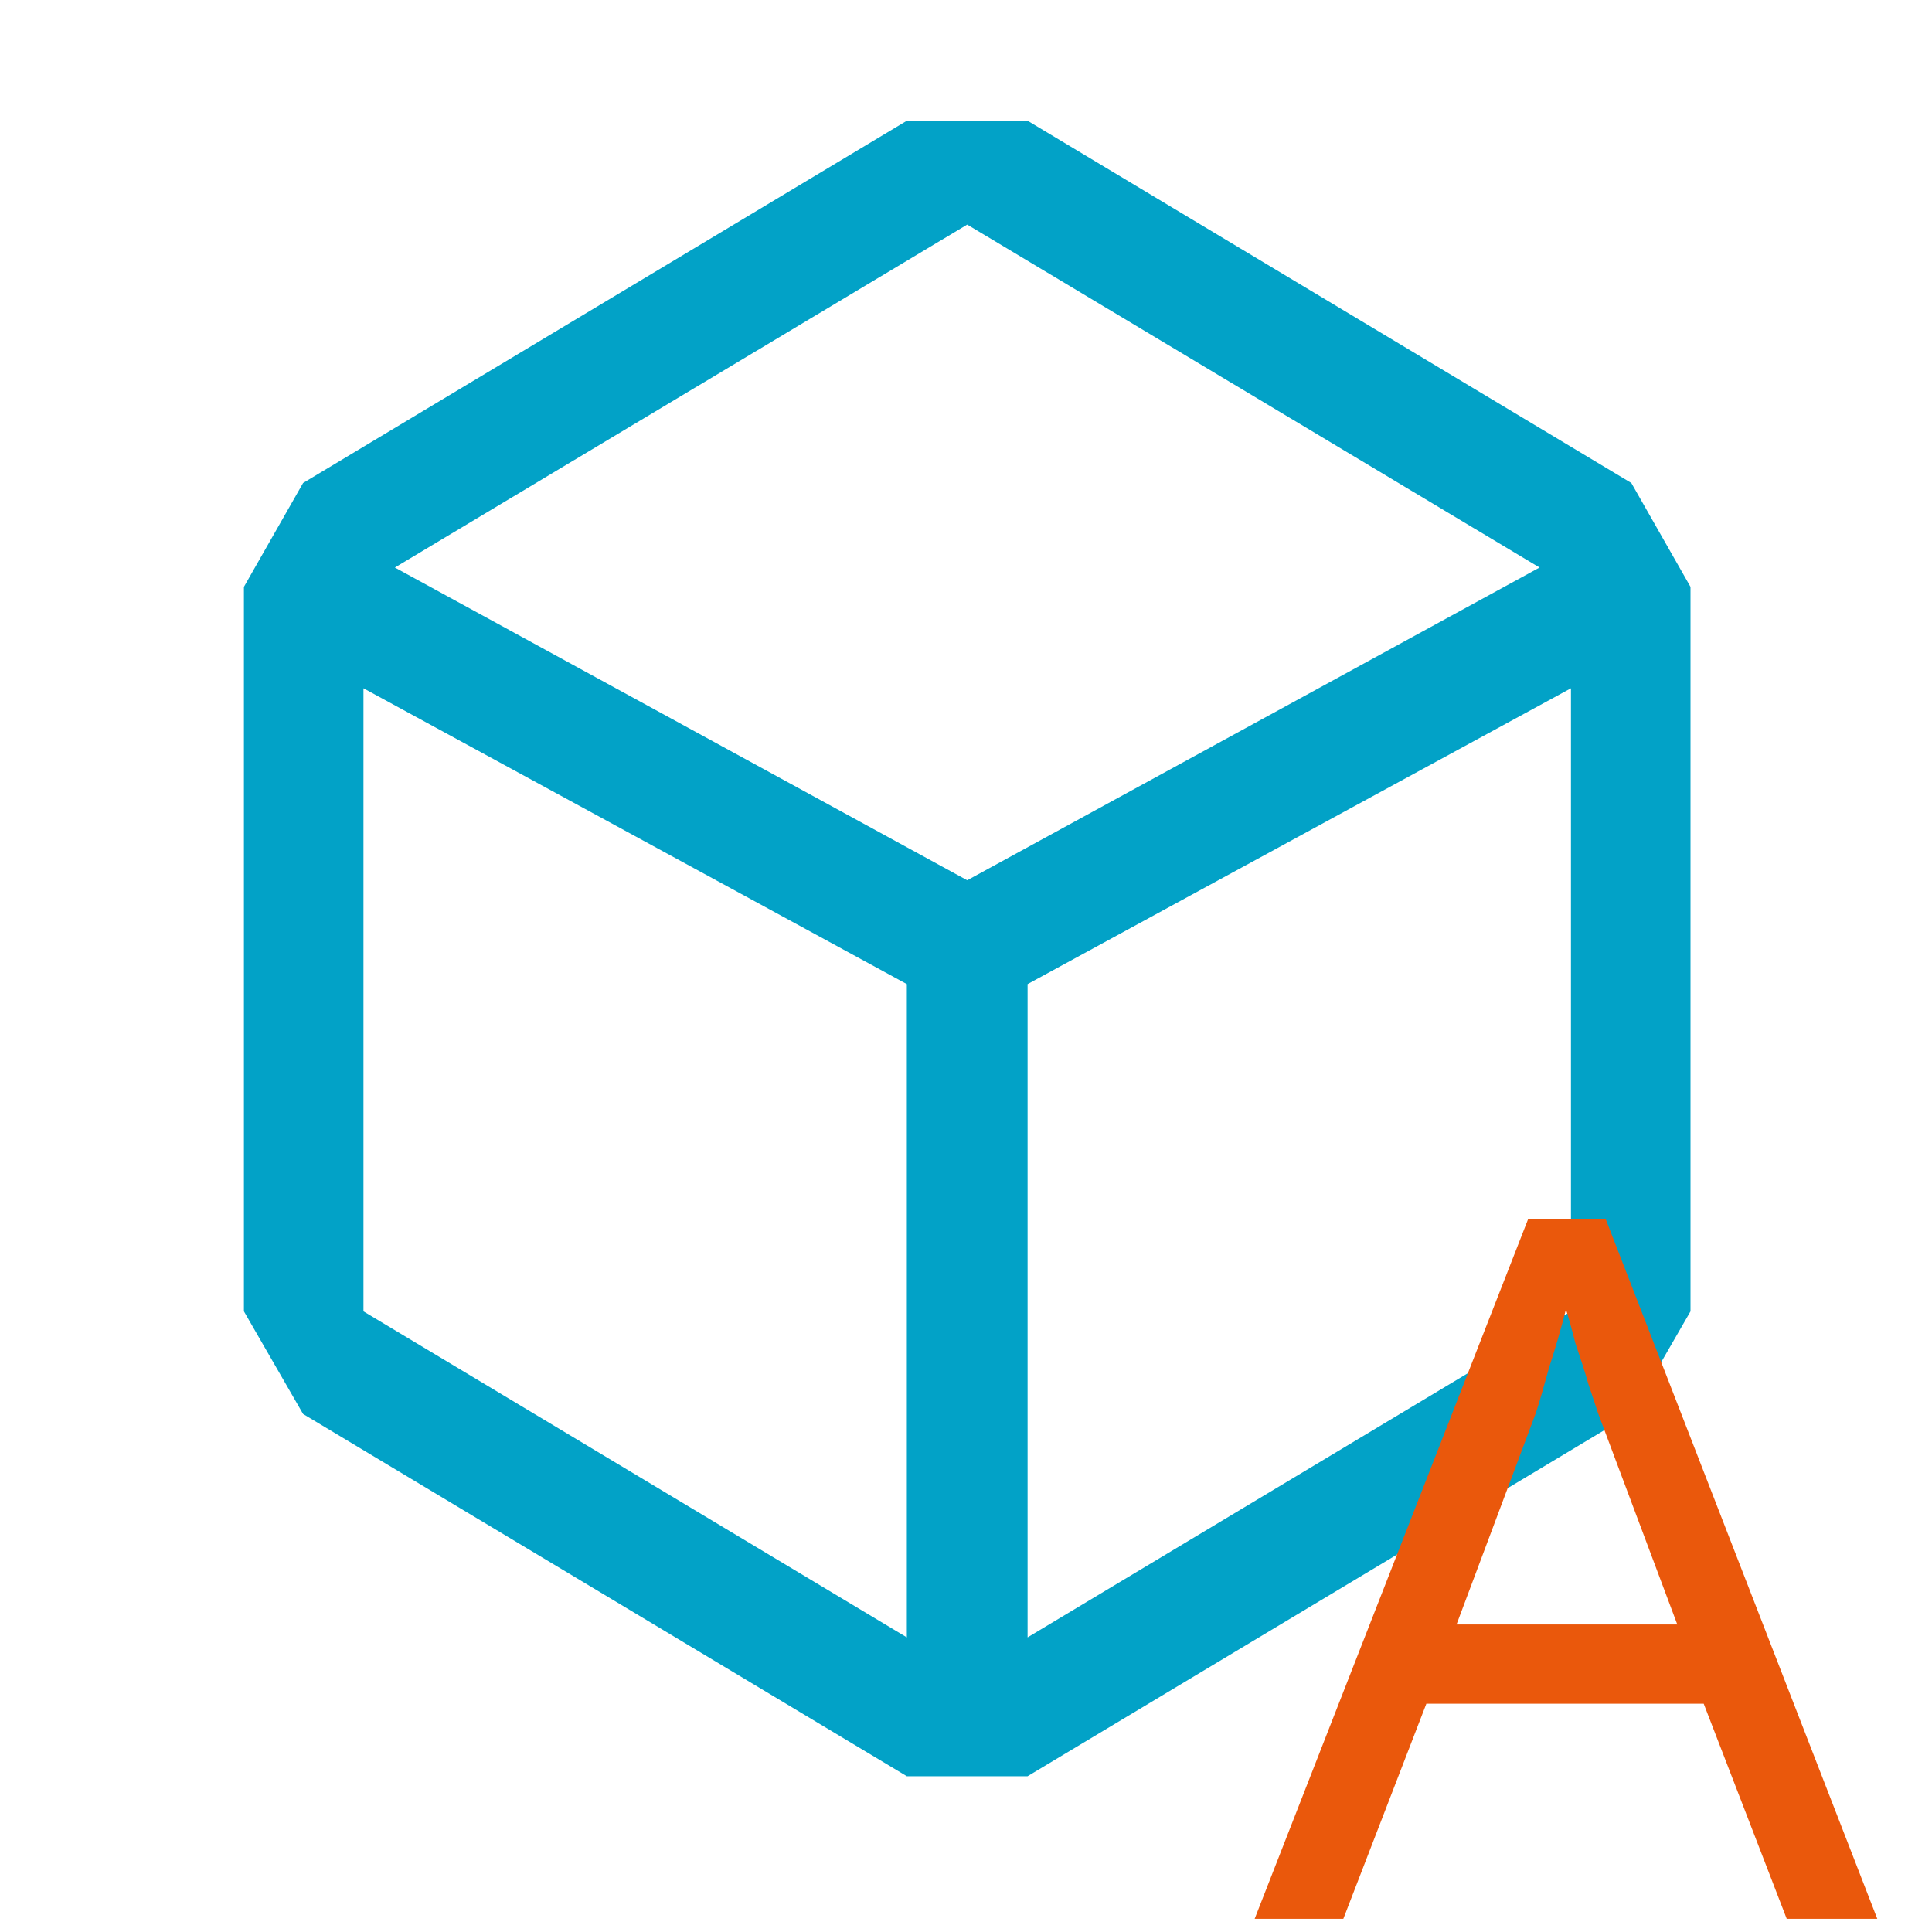
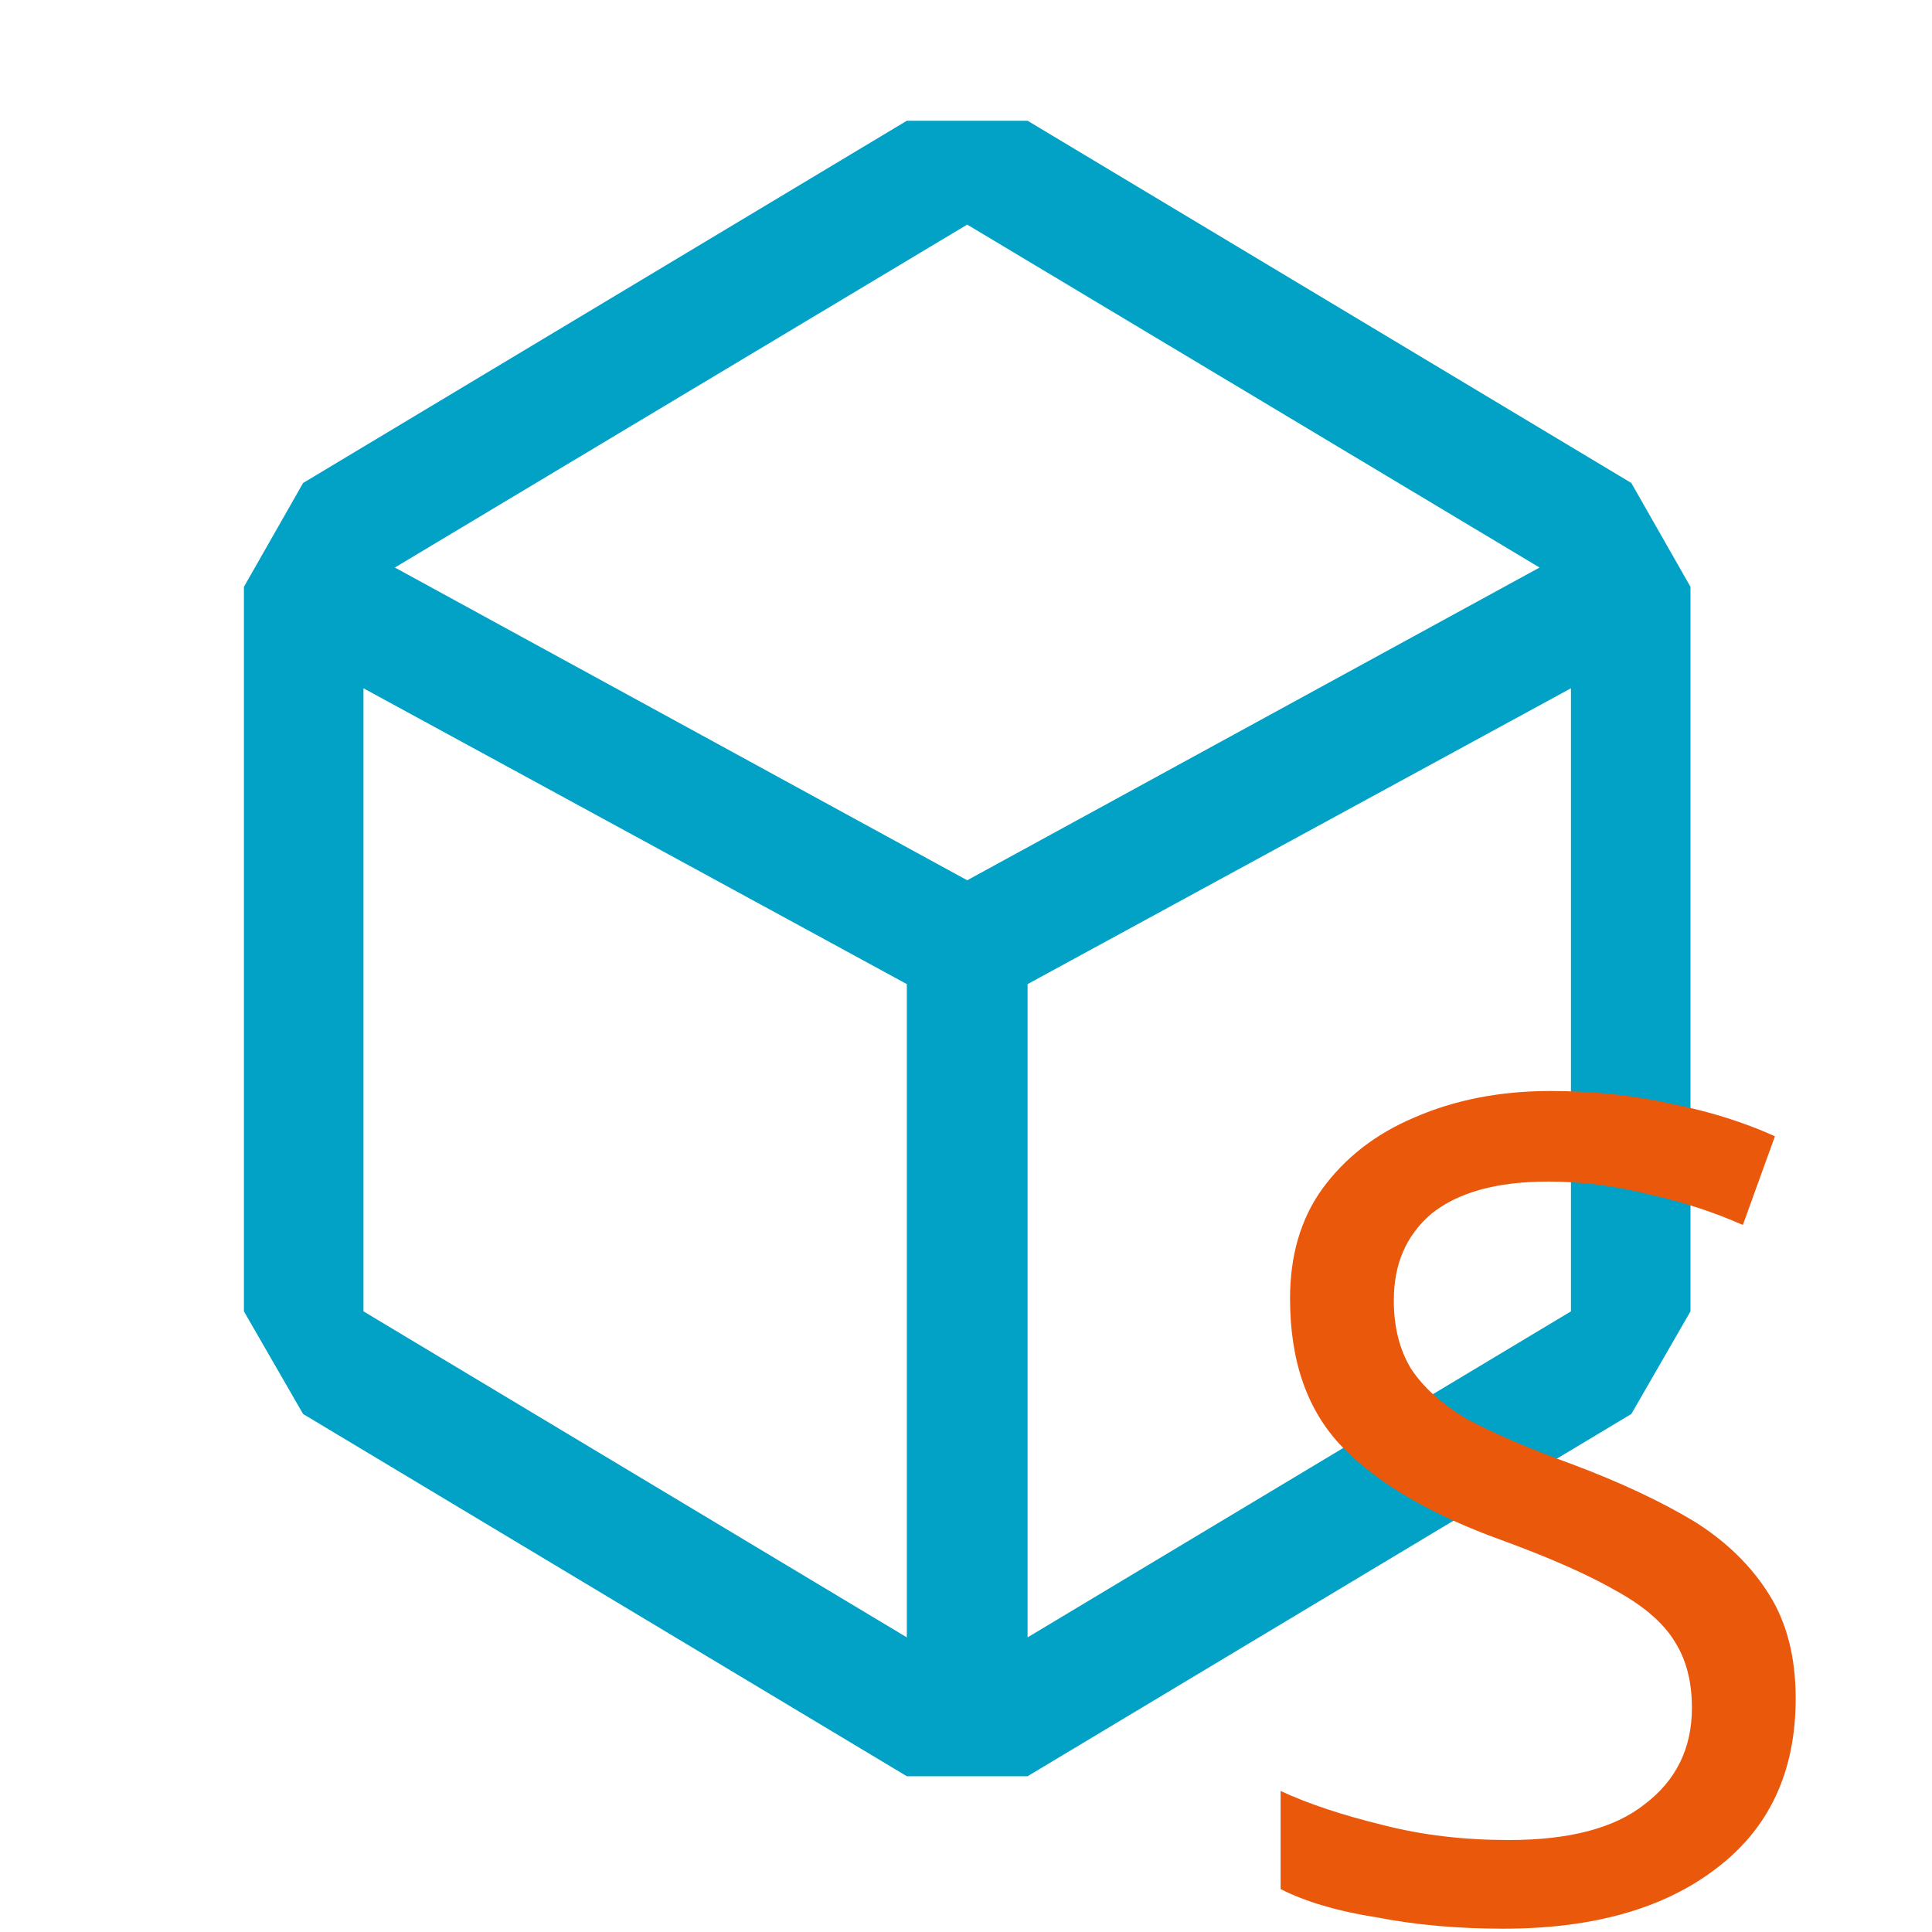
<svg xmlns="http://www.w3.org/2000/svg" width="128" height="128" viewBox="0 0 16 16" version="1.1" id="svg1">
  <defs id="defs1" />
  <path fill="#0284c7" d="m13.51 4l-5-3h-1l-5 3l-.49.86v6l.49.85l5 3h1l5-3l.49-.85v-6zm-6 9.56l-4.5-2.7V5.7l4.5 2.45zM3.27 4.7l4.74-2.84l4.74 2.84l-4.74 2.59zm9.74 6.16l-4.5 2.7V8.15l4.5-2.45z" id="path1" style="fill:#02a2c7;fill-opacity:1" />
-   <text xml:space="preserve" style="font-size:8.086px;fill:#ea580c;fill-opacity:1;stroke-width:0.674" x="10.39" y="15.888" id="text1">
-     <tspan id="tspan1" style="font-style:normal;font-variant:normal;font-weight:normal;font-stretch:normal;font-family:'Arial Rounded MT Bold';-inkscape-font-specification:'Arial Rounded MT Bold, ';fill:#ea580c;fill-opacity:1;stroke-width:0.674" x="10.39" y="15.888">A</tspan>
+   <text xml:space="preserve" style="font-size:9.448px;fill:#ea580c;fill-opacity:1;stroke-width:0.787" x="10.122" y="15.878" id="text1">
+     <tspan id="tspan1" style="font-style:normal;font-variant:normal;font-weight:normal;font-stretch:normal;font-family:'Arial Rounded MT Bold';-inkscape-font-specification:'Arial Rounded MT Bold, ';fill:#ea580c;fill-opacity:1;stroke-width:0.787" x="10.122" y="15.878">S</tspan>
  </text>
</svg>
